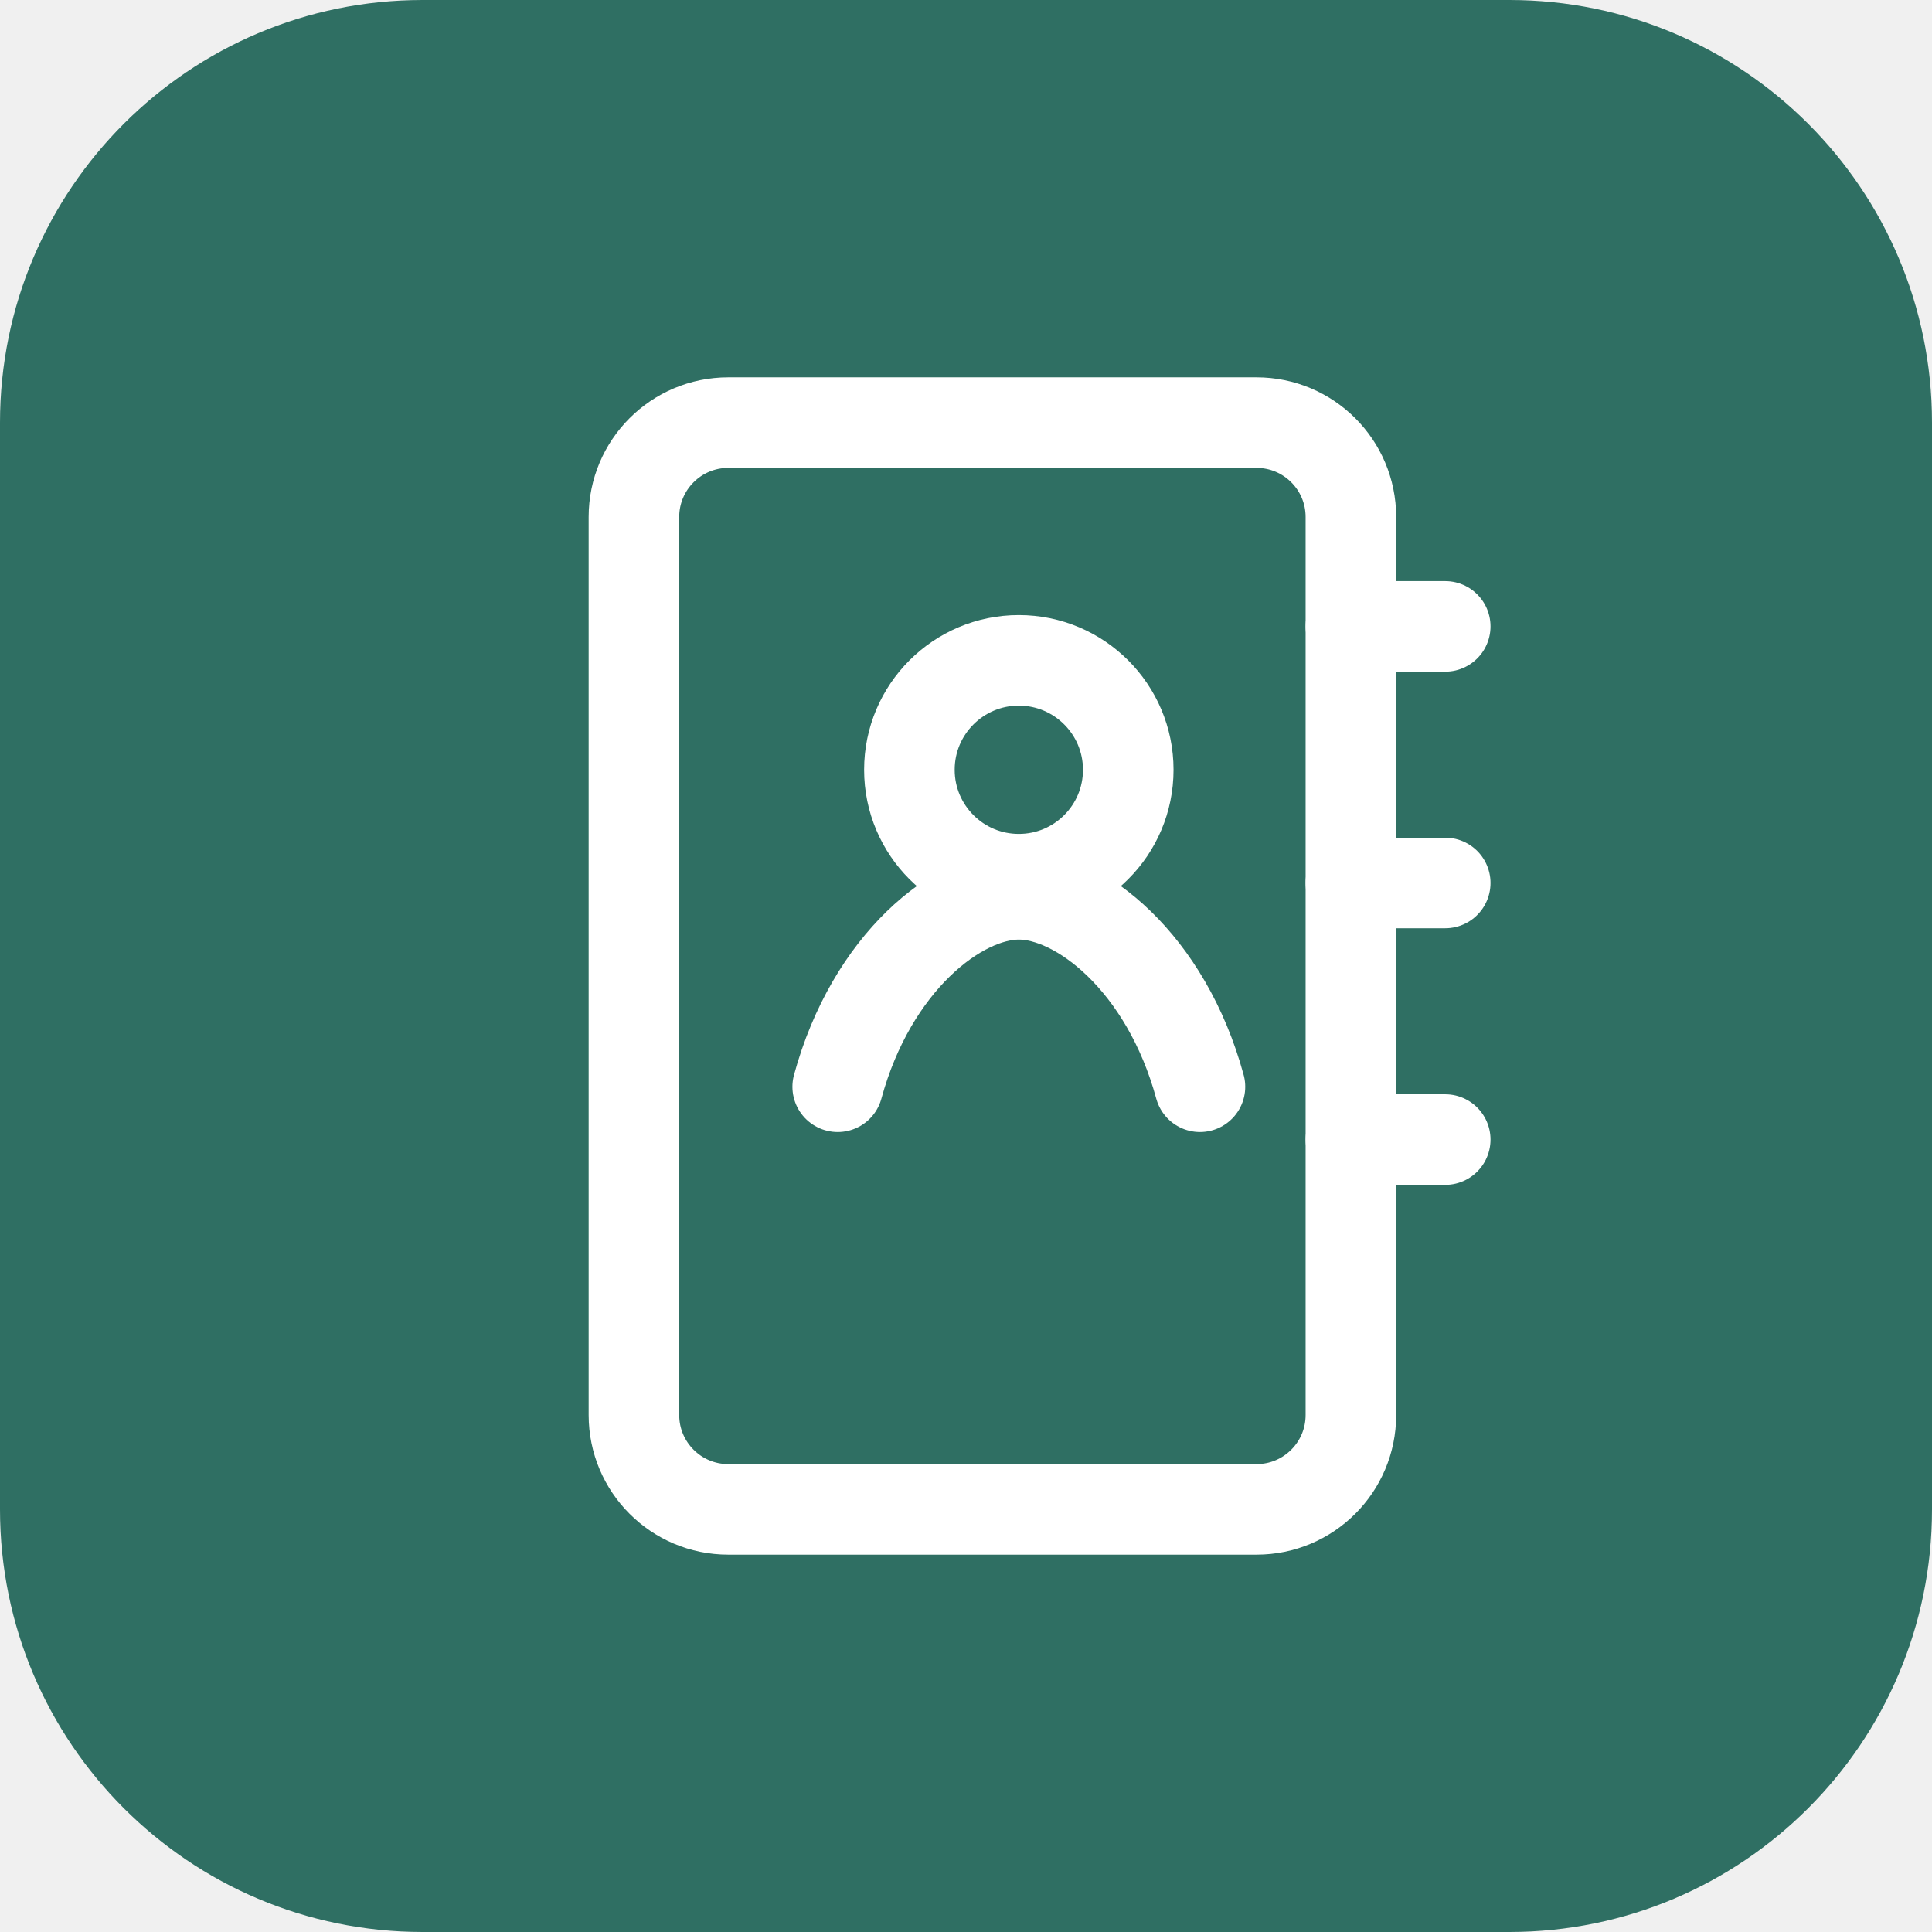
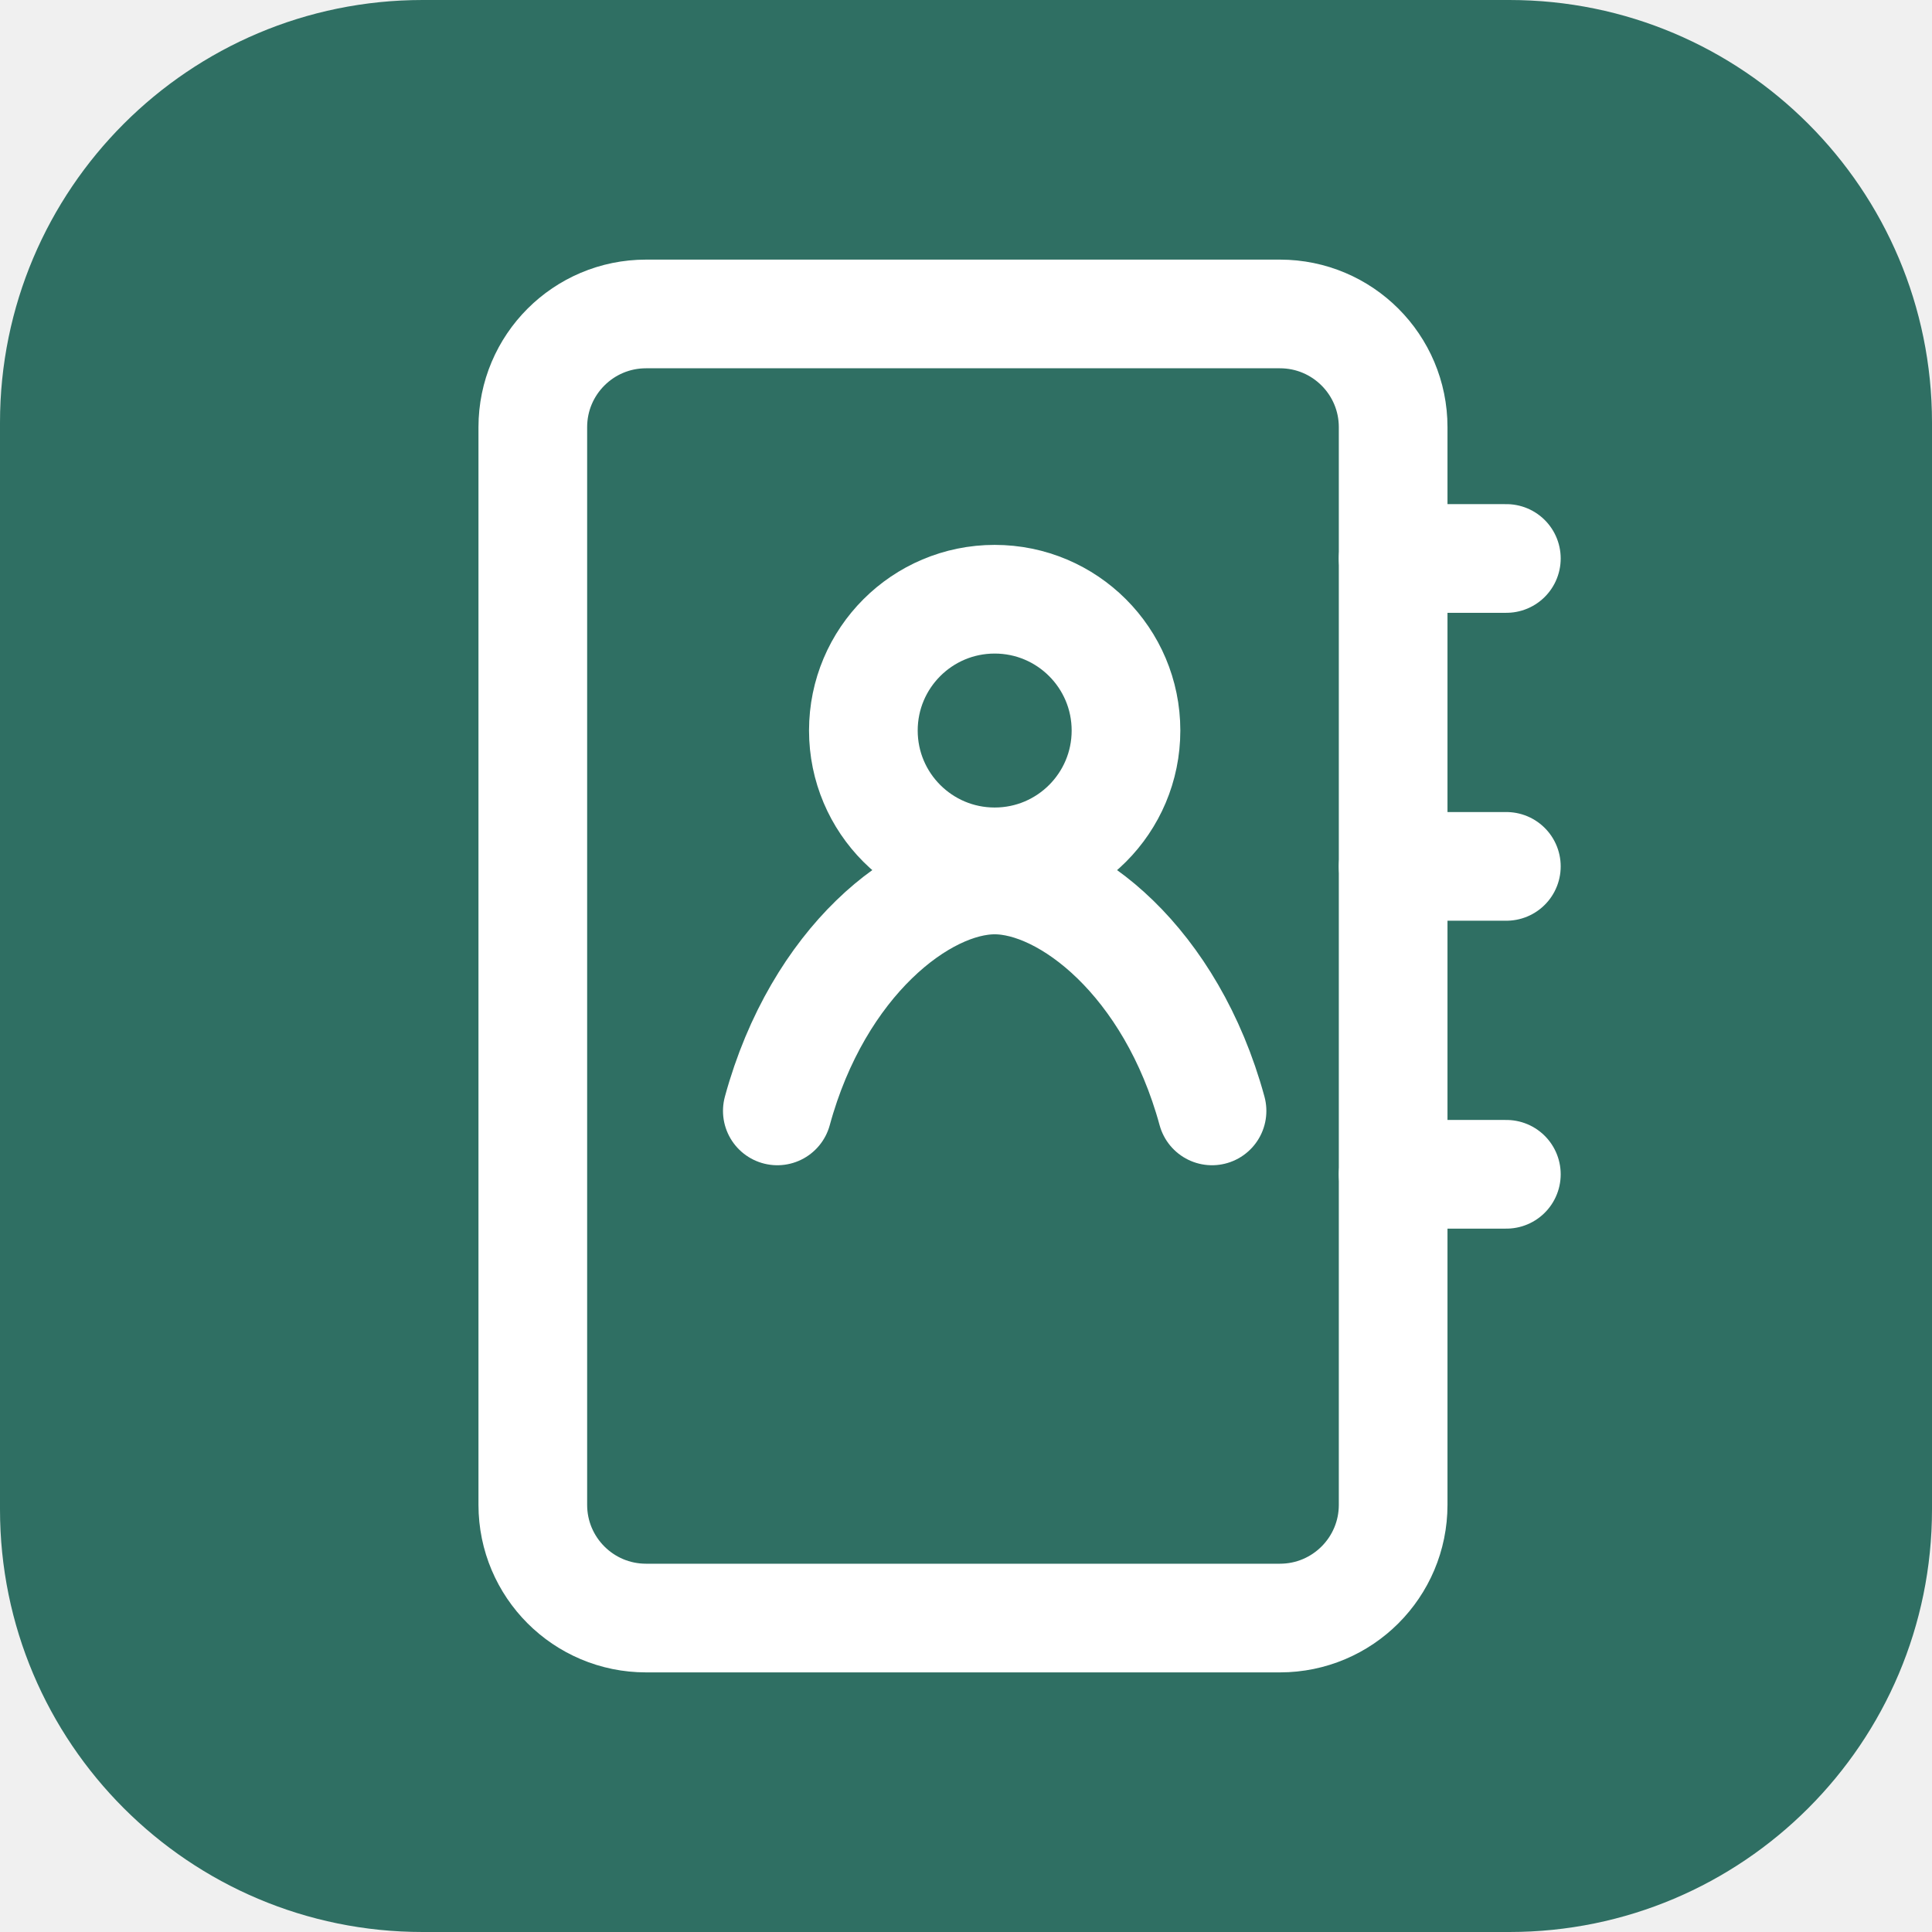
<svg xmlns="http://www.w3.org/2000/svg" width="512" height="512" viewBox="0 0 512 512">
  <rect width="512" height="512" rx="112" fill="#2f6f63" />
-   <g fill="none" stroke="#ffffff" stroke-linecap="round" stroke-linejoin="round" stroke-width="24">
+   <g transform="translate(302 256) scale(1.2) translate(-302 -256)" fill="none" stroke="#ffffff" stroke-linecap="round" stroke-linejoin="round" stroke-width="24">
    <rect x="168" y="112" width="190" height="288" rx="25" />
    <path d="M358 166h25M358 234h25M358 302h25" />
    <circle cx="270" cy="204" r="29" />
    <path d="M222 288c9-33 32-51 48-51s39 18 48 51" />
  </g>
</svg>
